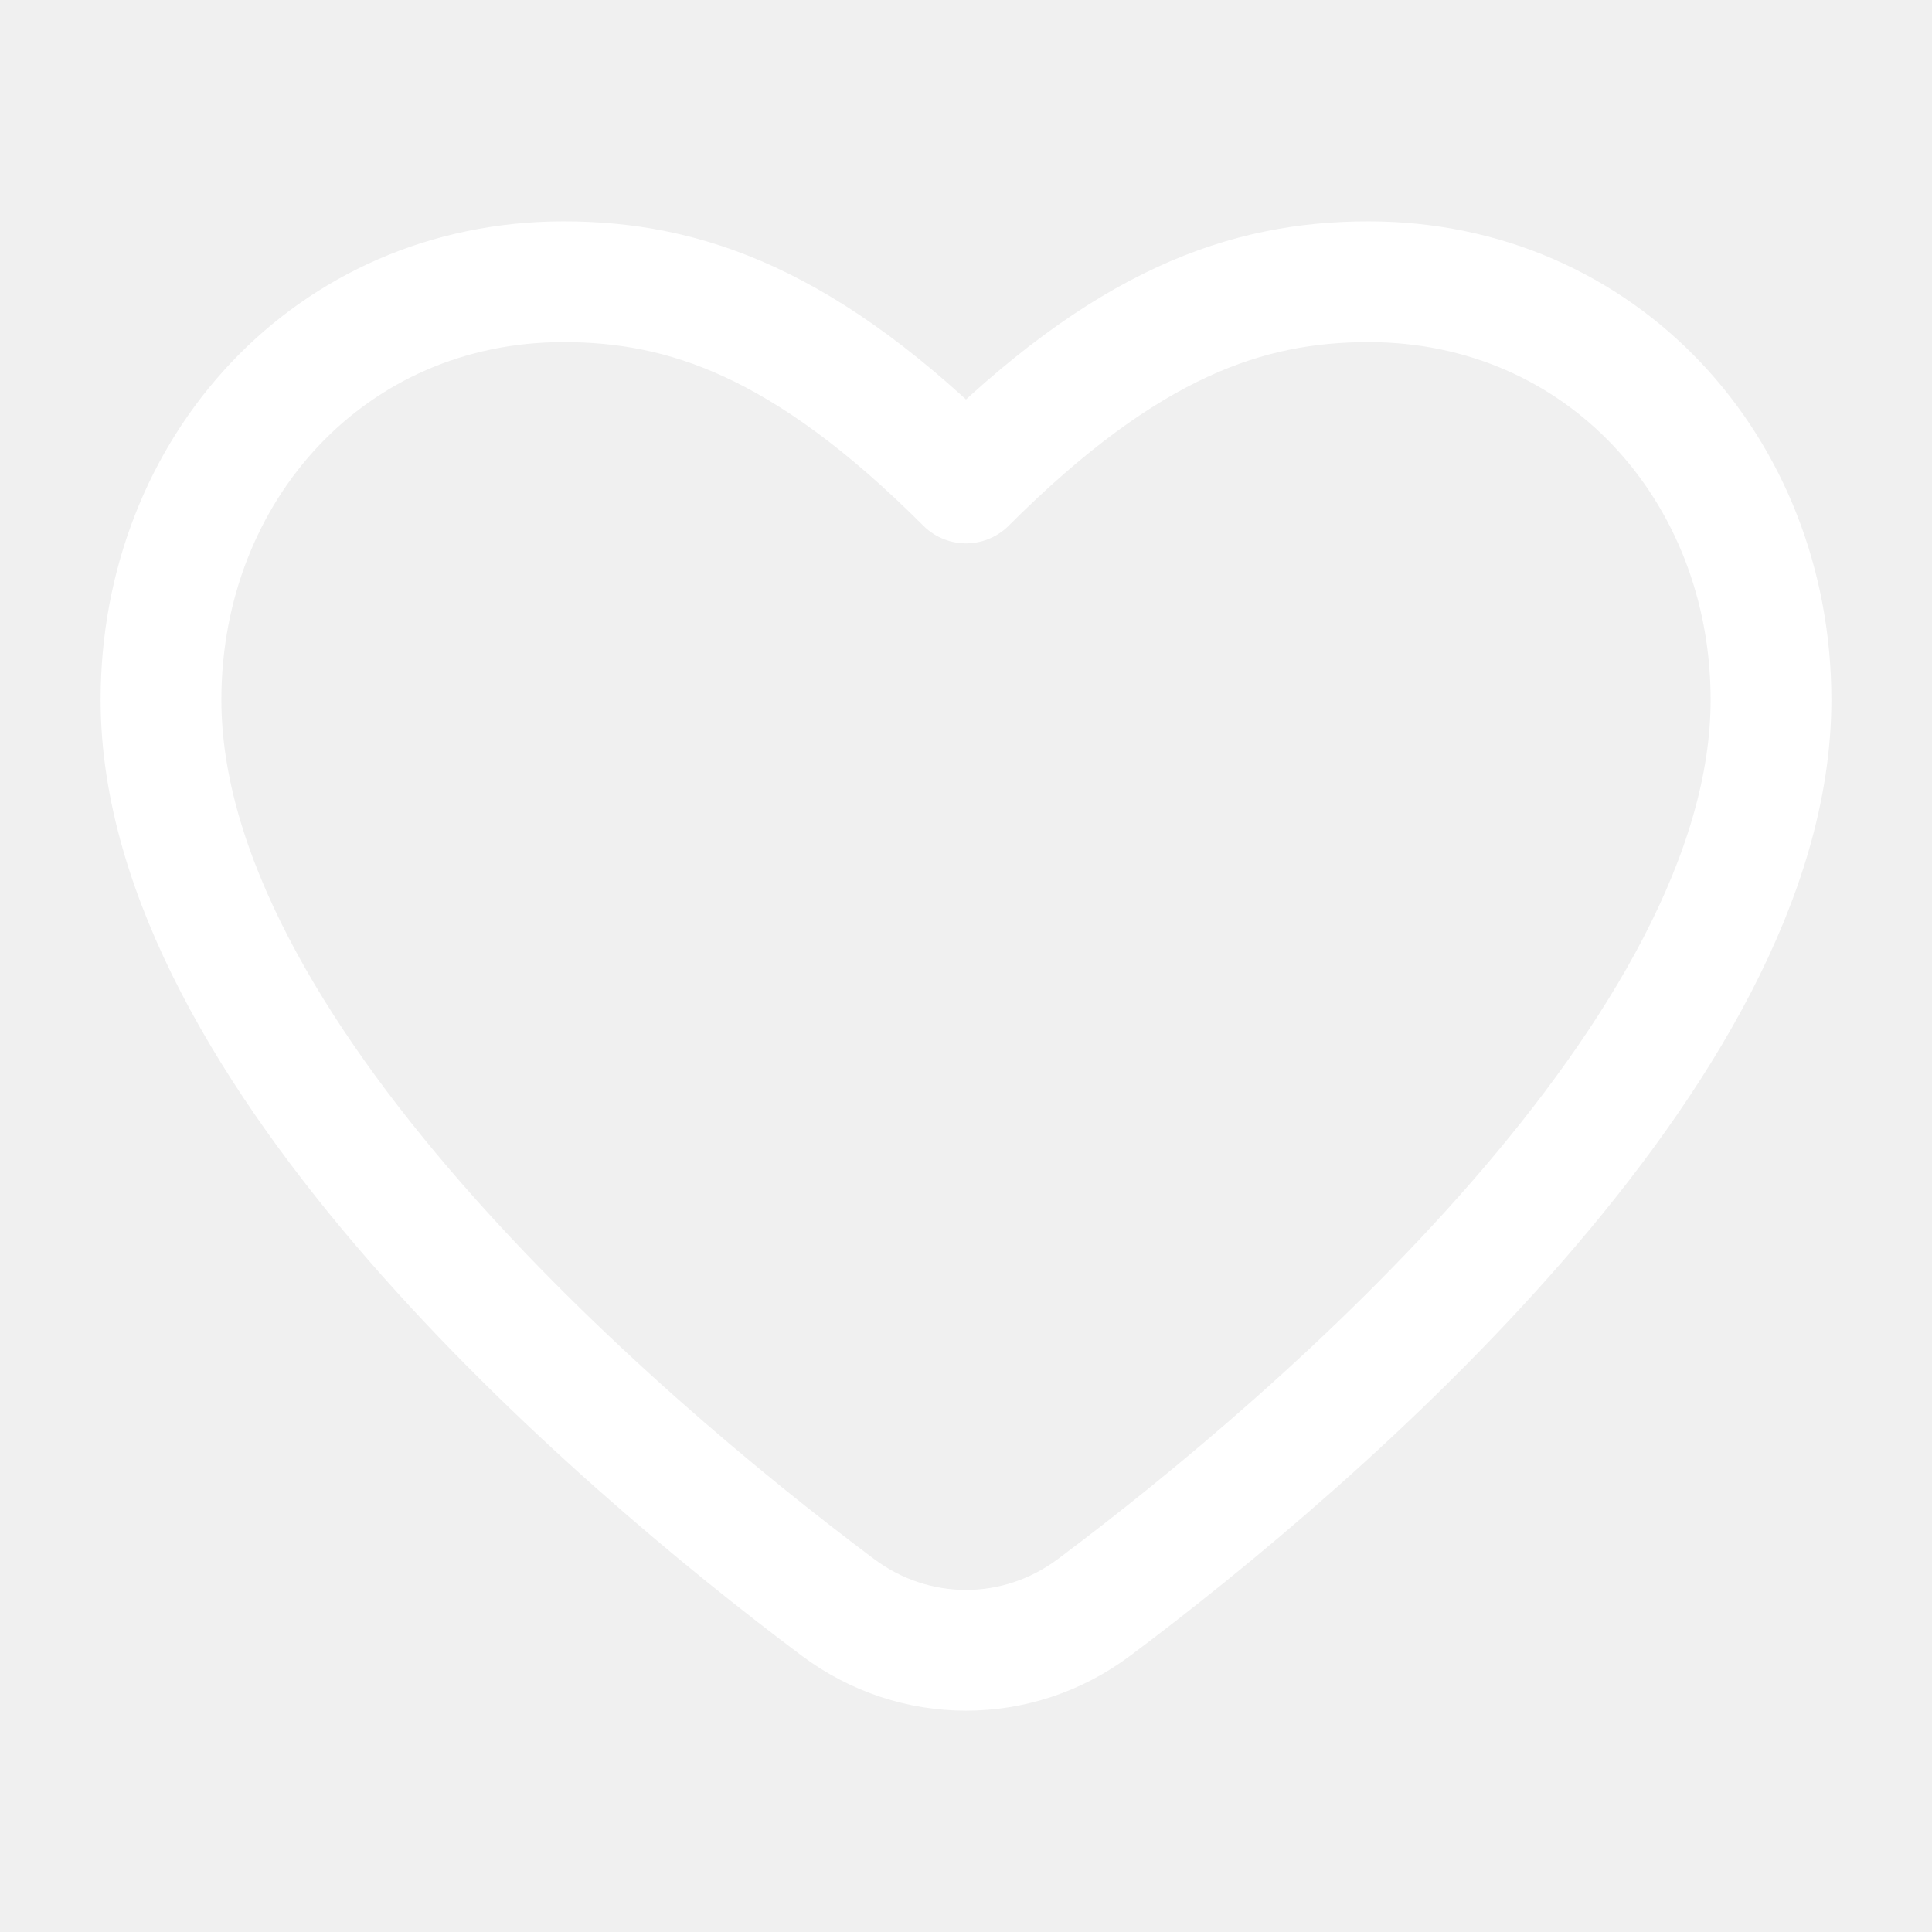
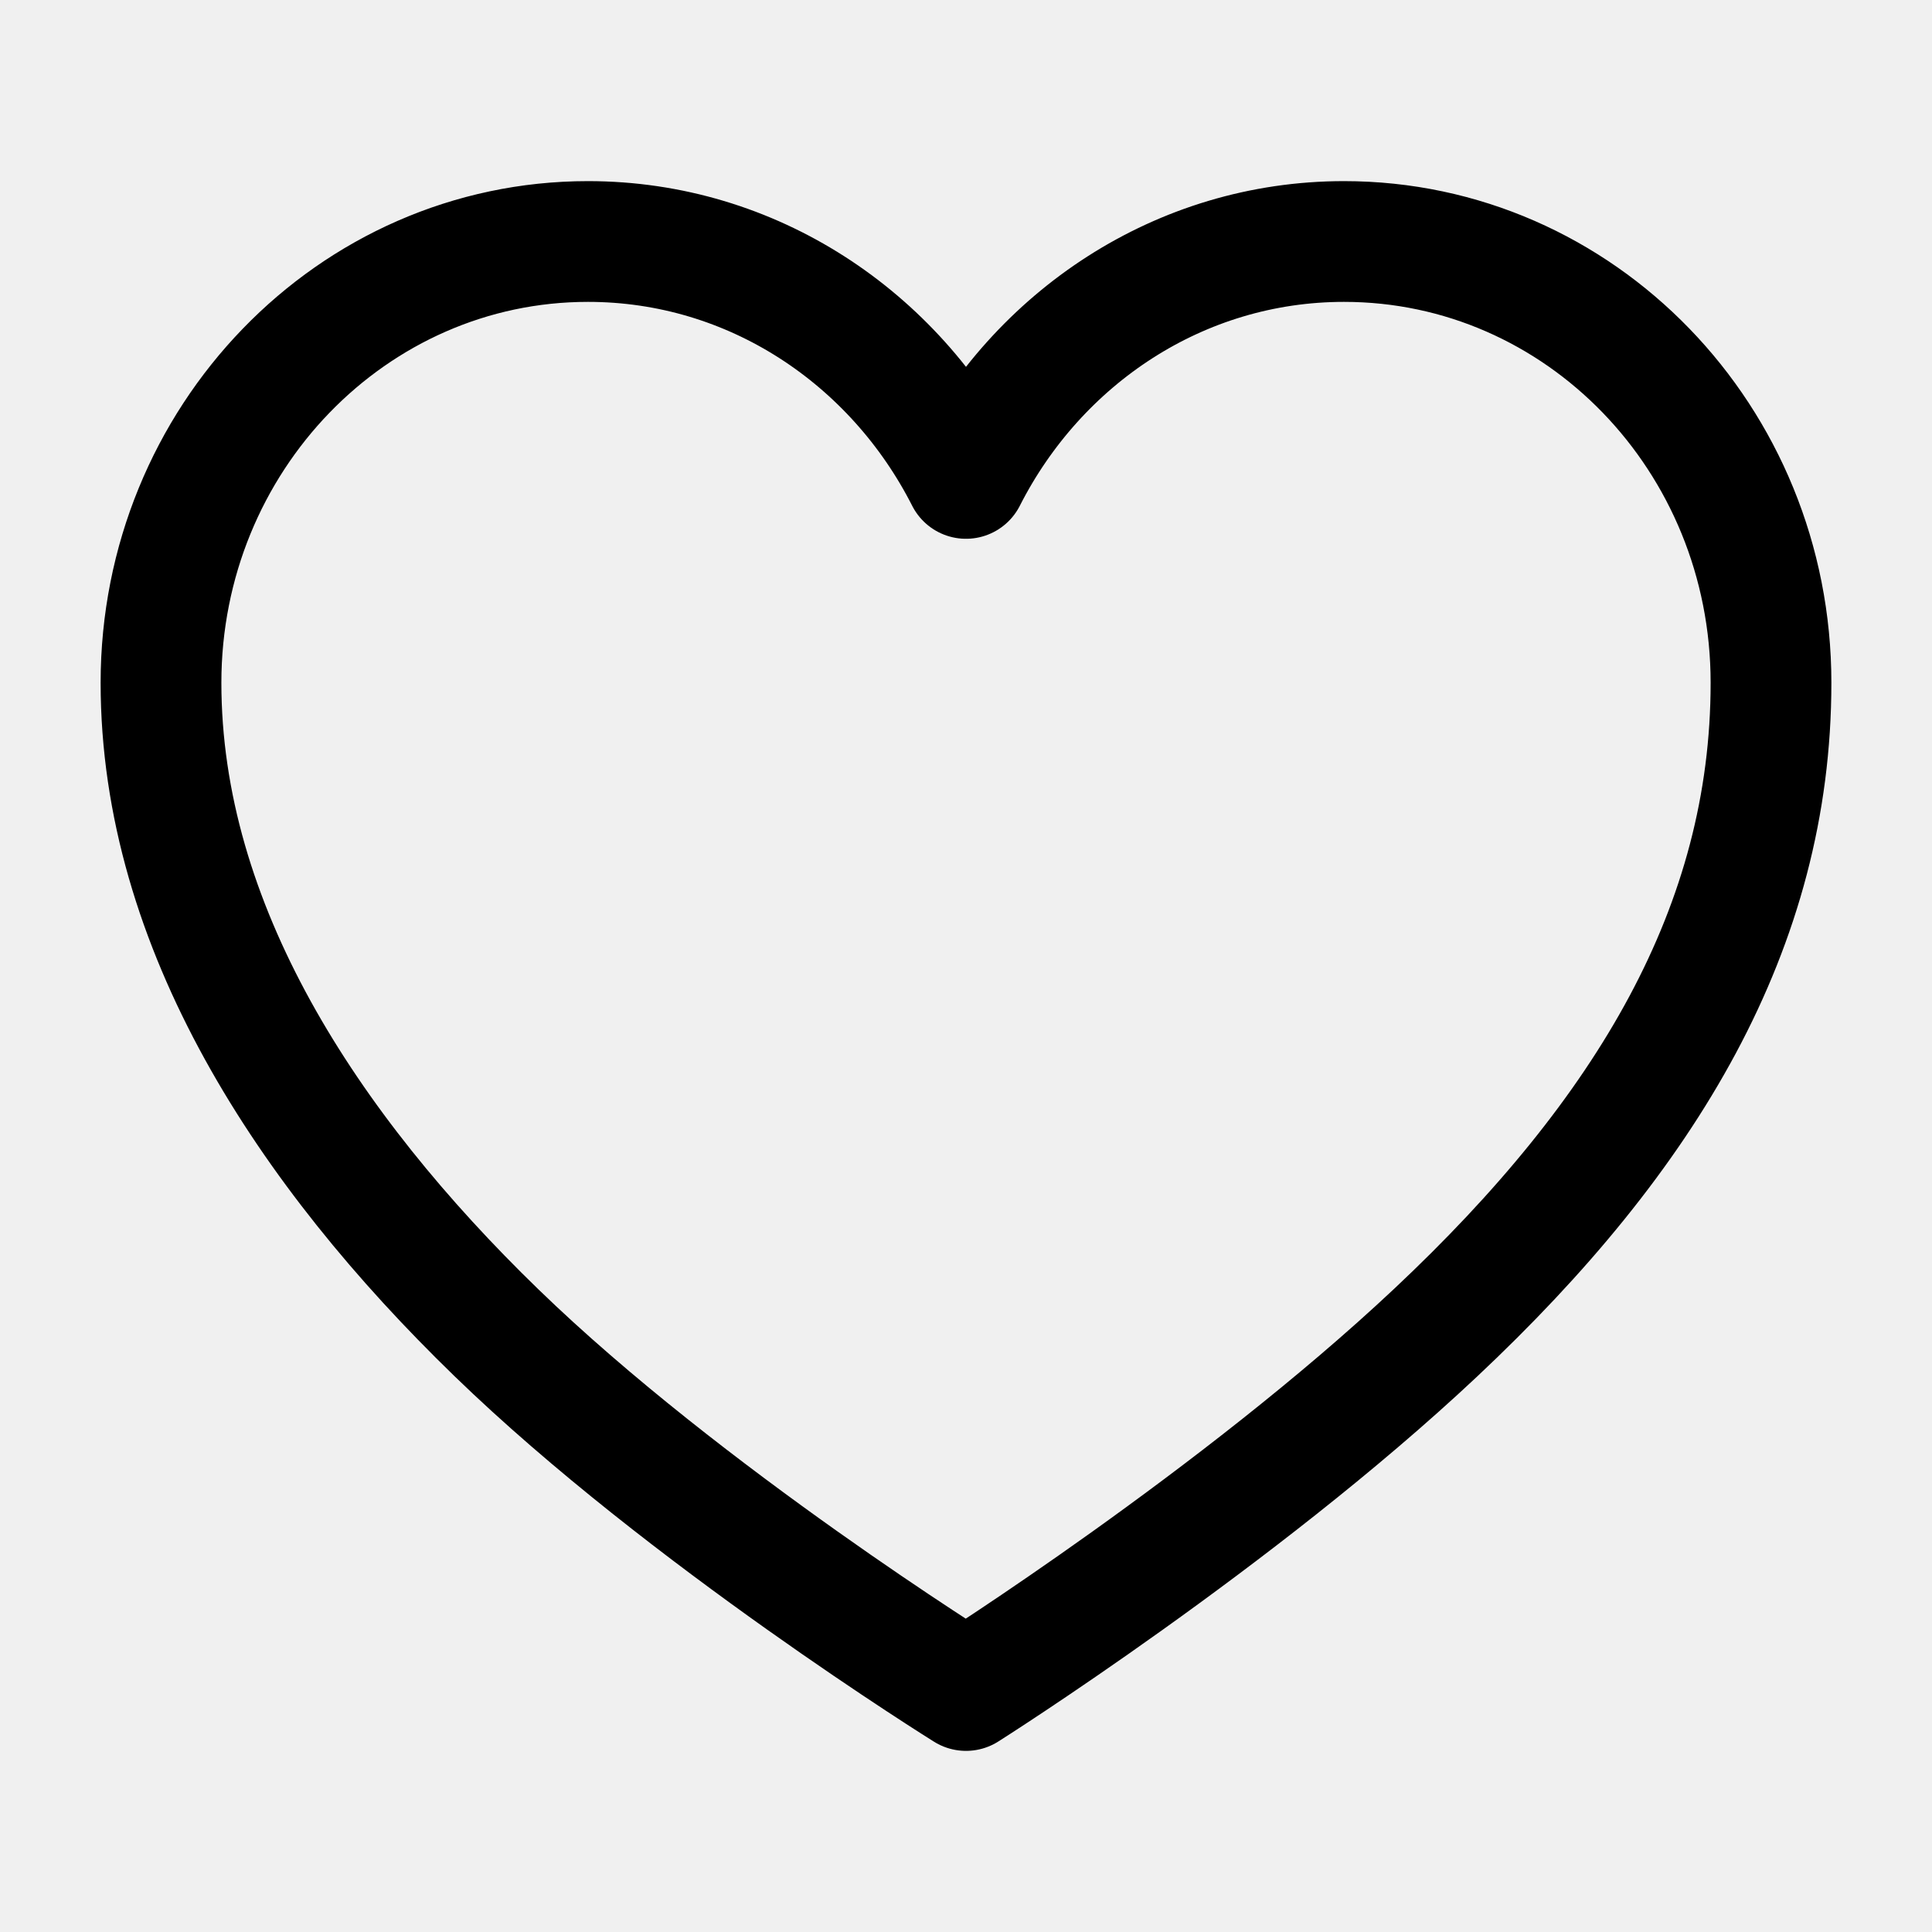
- <svg xmlns="http://www.w3.org/2000/svg" width="24" height="24" fill="none" stroke="#fff" stroke-linecap="round" stroke-linejoin="round" stroke-width="1.5" color="currentColor">
-   <path d="M10.41 19.968C7.59 17.858 2 13.035 2 8.694 2 5.826 4.105 3.5 7 3.5c1.5 0 3 .5 5 2.5 2-2 3.5-2.5 5-2.5 2.895 0 5 2.326 5 5.194 0 4.34-5.59 9.164-8.41 11.274-.95.71-2.23.71-3.18 0" />
+ <svg xmlns="http://www.w3.org/2000/svg" width="1em" height="1em" viewBox="0 0 24 24">
+   <path d="M0 0h24v24H0z" fill="none" />
+   <path fill="none" stroke="currentColor" stroke-linecap="round" stroke-linejoin="round" stroke-width="1.5" d="M16.696 3C14.652 3 12.887 4.197 12 5.943C11.113 4.197 9.348 3 7.304 3C4.374 3 2 5.457 2 8.481s1.817 5.796 4.165 8.073S12 21 12 21s3.374-2.133 5.835-4.446C20.46 14.088 22 11.514 22 8.481S19.626 3 16.696 3" />
</svg>
